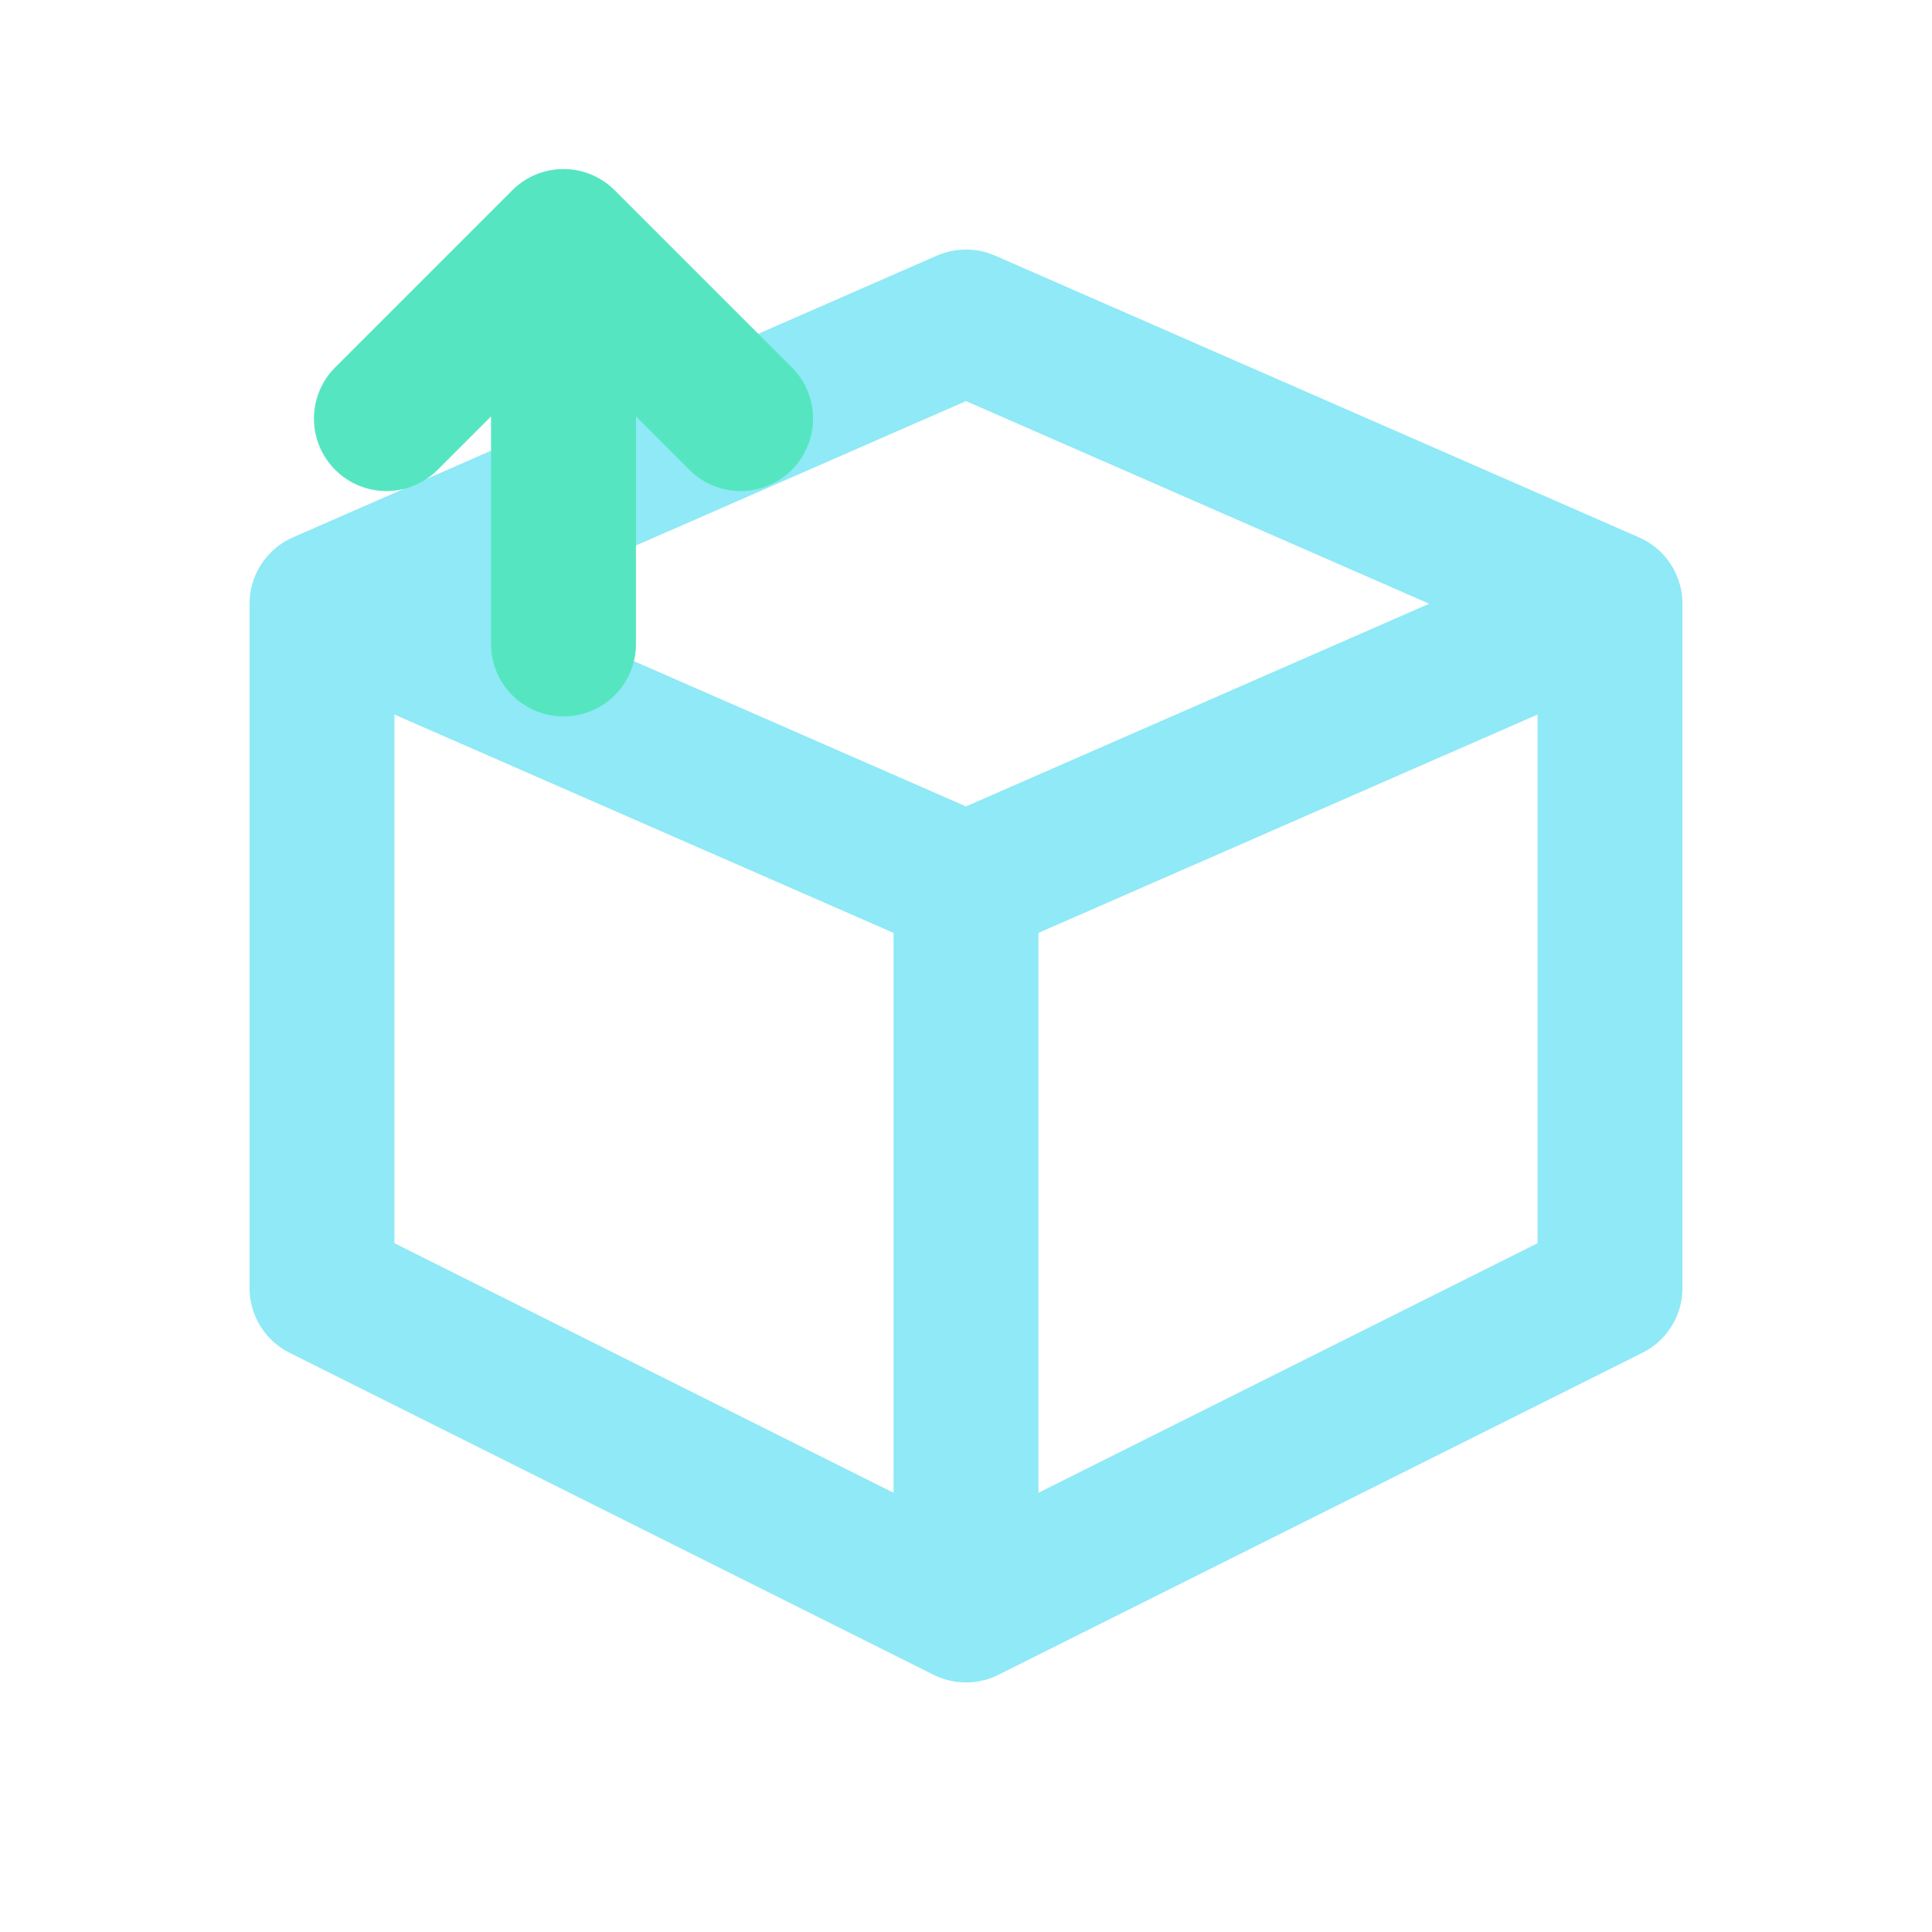
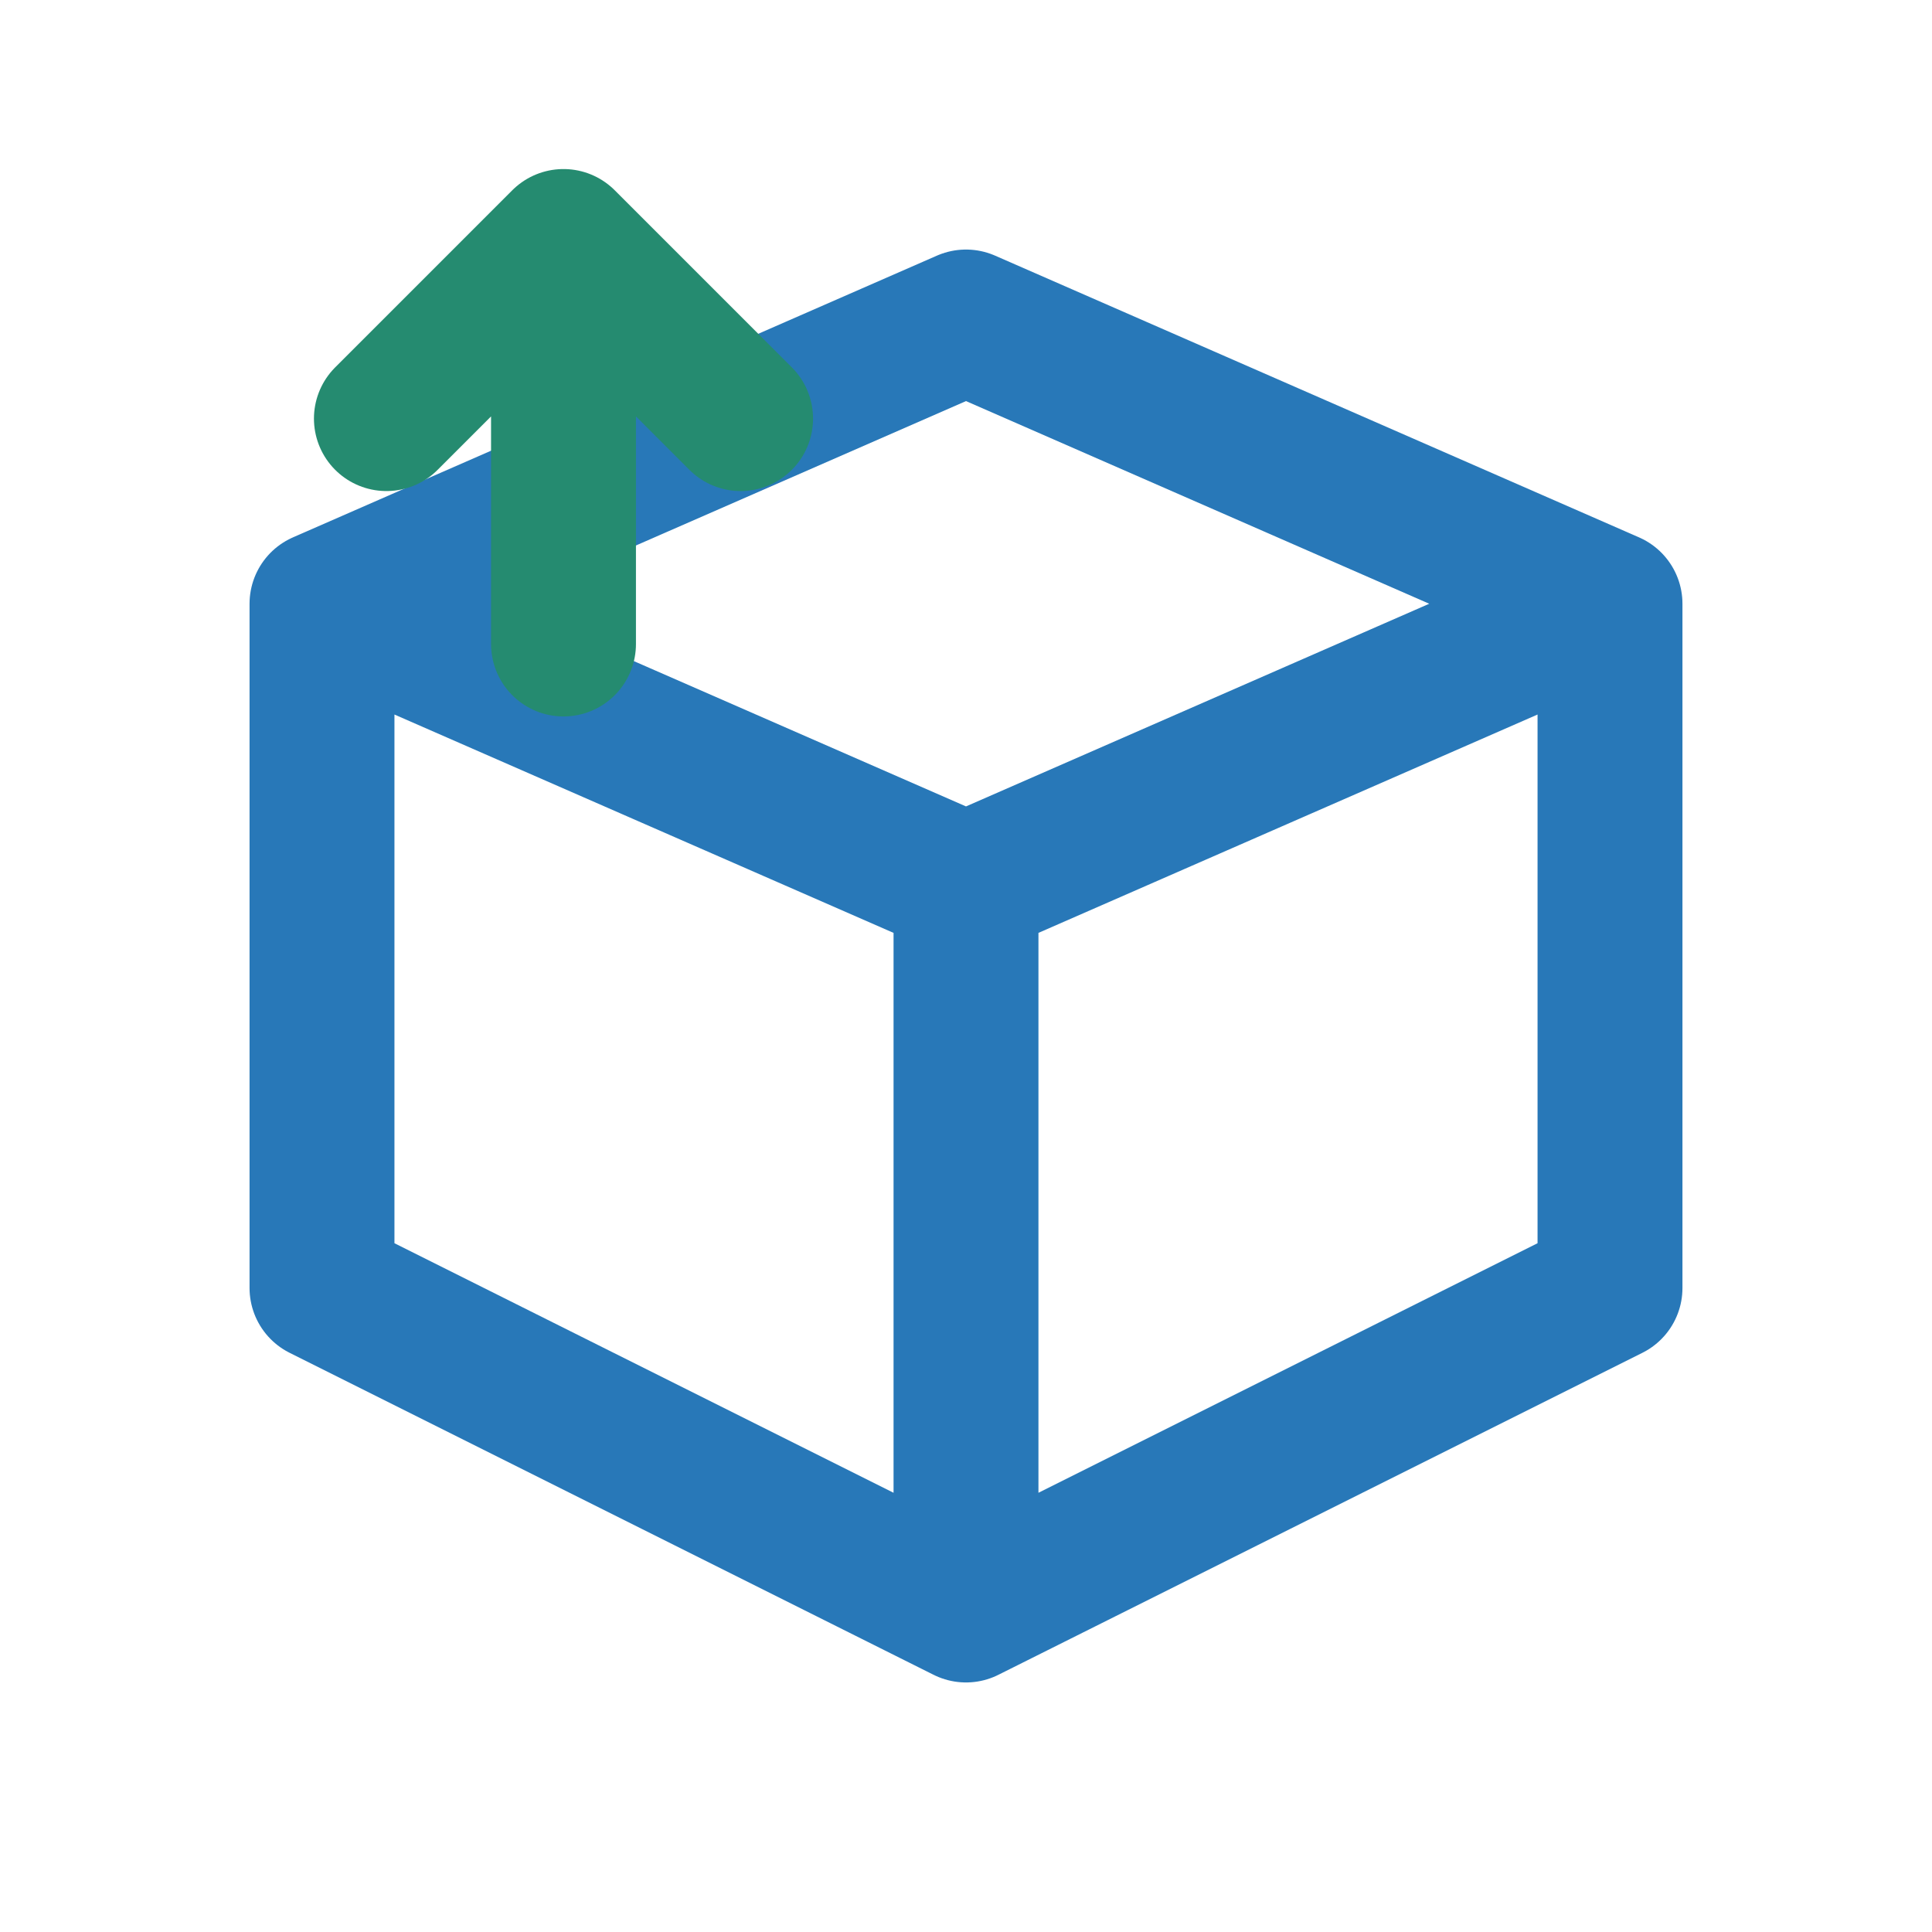
<svg xmlns="http://www.w3.org/2000/svg" viewBox="0 0 24 24">
-   <g fill="none" stroke="#8fe9f6" stroke-width="1.8" stroke-linecap="round" stroke-linejoin="round">
+   <g fill="none" stroke="#2878b8" stroke-width="1.8" stroke-linecap="round" stroke-linejoin="round">
    <path d="M4 7.5 12 4l8 3.5-8 3.5zM4 7.5V16l8 4 8-4V7.5M12 11v9" />
-     <path stroke="#55e6c1" d="M7 3v5M4.8 5.2 7 3l2.2 2.2" />
+     <path stroke="#258b70" d="M7 3v5M4.8 5.2 7 3l2.2 2.2" />
  </g>
</svg>
